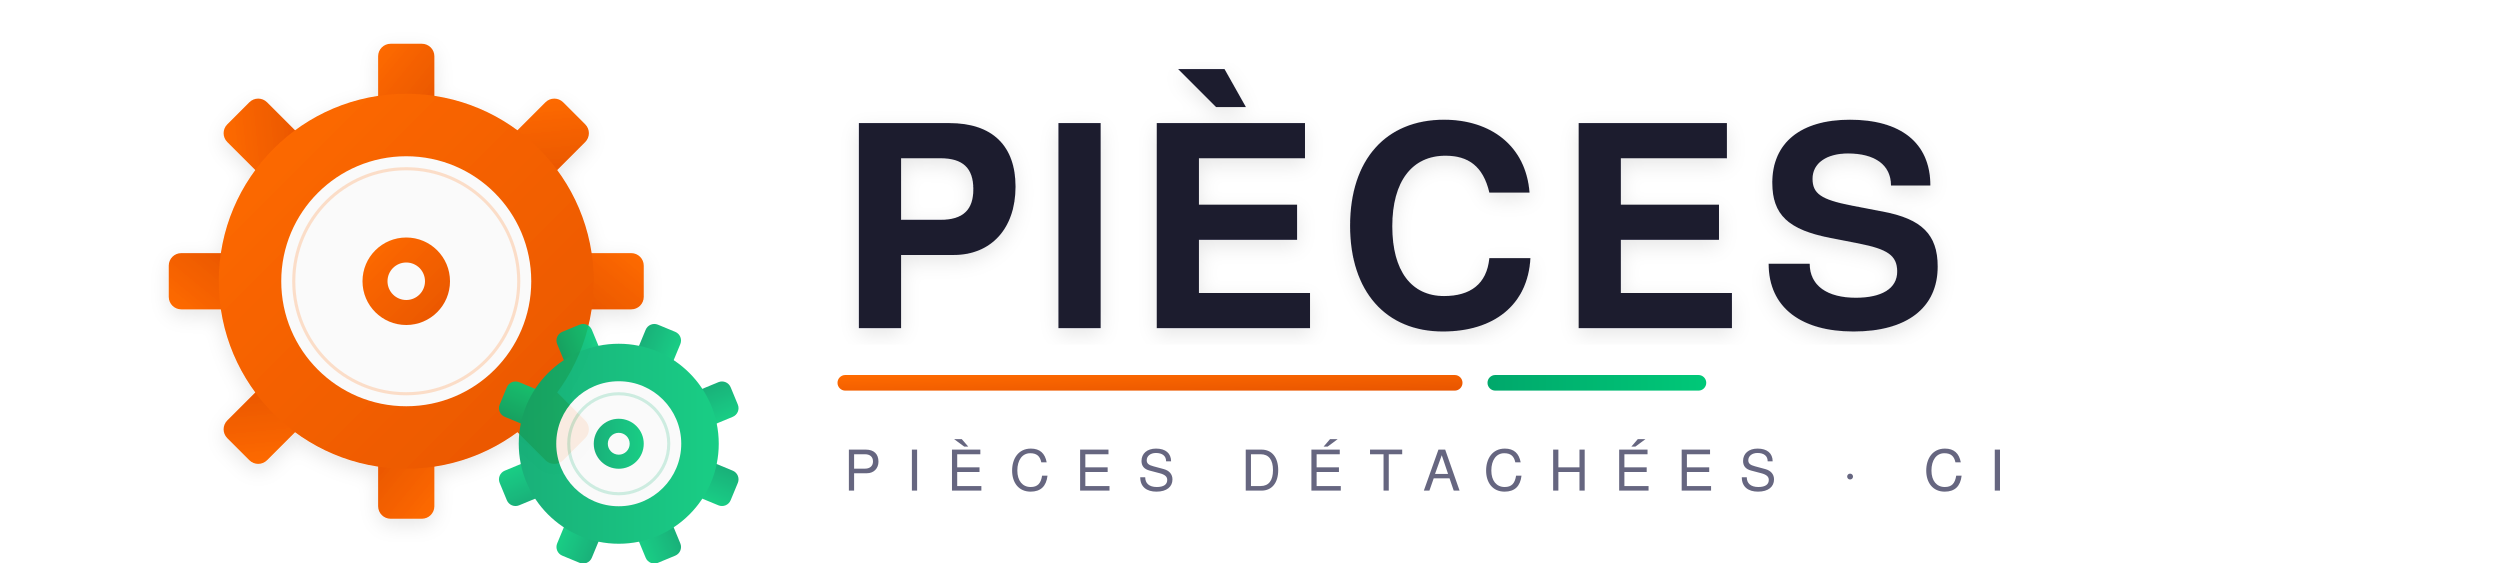
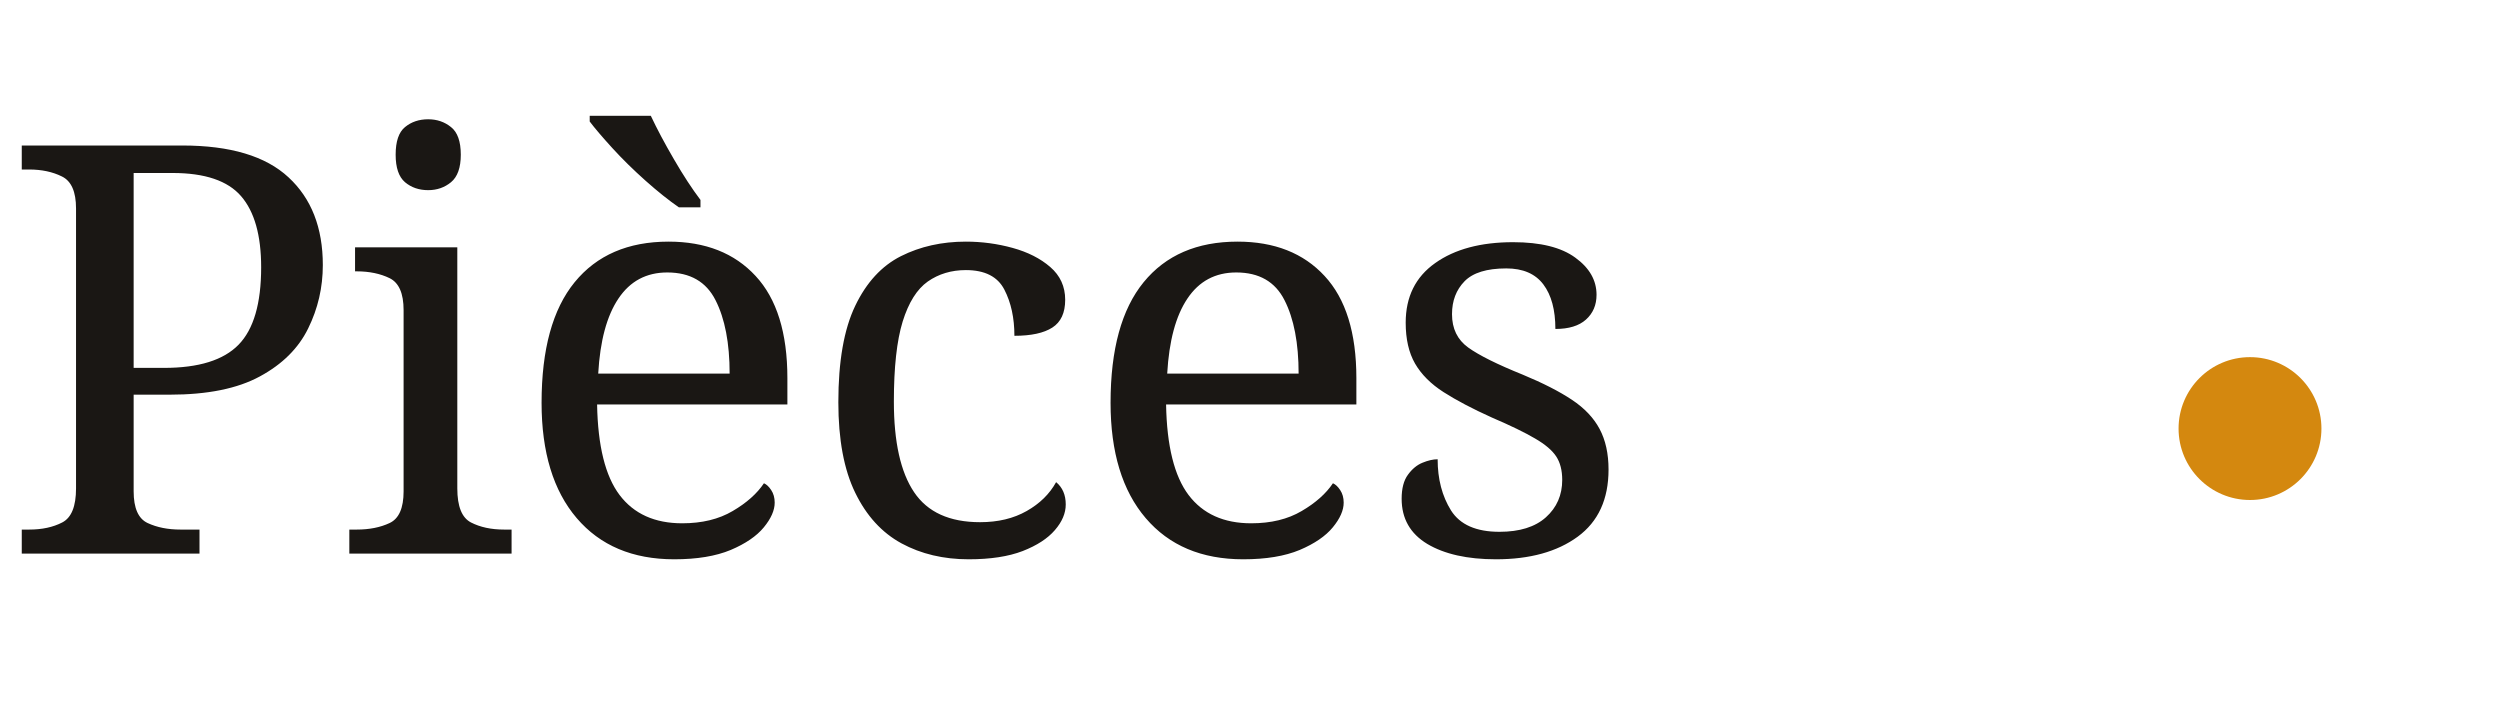
- <svg xmlns="http://www.w3.org/2000/svg" viewBox="0 105 800 180" width="800" height="180">
-   <defs>
-     <linearGradient id="gearGrad" x1="0%" y1="0%" x2="100%" y2="100%">
-       <stop offset="0%" style="stop-color:#FF6B00;stop-opacity:1" />
-       <stop offset="100%" style="stop-color:#E85500;stop-opacity:1" />
-     </linearGradient>
-     <linearGradient id="accentGrad" x1="0%" y1="0%" x2="100%" y2="0%">
-       <stop offset="0%" style="stop-color:#00A86B;stop-opacity:1" />
-       <stop offset="100%" style="stop-color:#00C878;stop-opacity:1" />
-     </linearGradient>
-     <filter id="shadow" x="-5%" y="-5%" width="110%" height="110%">
-       <feDropShadow dx="0" dy="2" stdDeviation="3" flood-color="#000" flood-opacity="0.1" />
-     </filter>
-   </defs>
-   <g transform="translate(130, 195)" filter="url(#shadow)">
-     <g fill="url(#gearGrad)">
-       <rect x="-9" y="-76" width="18" height="22" rx="4" transform="rotate(0)" />
-       <rect x="-9" y="-76" width="18" height="22" rx="4" transform="rotate(45)" />
-       <rect x="-9" y="-76" width="18" height="22" rx="4" transform="rotate(90)" />
-       <rect x="-9" y="-76" width="18" height="22" rx="4" transform="rotate(135)" />
-       <rect x="-9" y="-76" width="18" height="22" rx="4" transform="rotate(180)" />
-       <rect x="-9" y="-76" width="18" height="22" rx="4" transform="rotate(225)" />
-       <rect x="-9" y="-76" width="18" height="22" rx="4" transform="rotate(270)" />
-       <rect x="-9" y="-76" width="18" height="22" rx="4" transform="rotate(315)" />
-       <circle cx="0" cy="0" r="60" />
-     </g>
-     <circle cx="0" cy="0" r="40" fill="#FAFAFA" />
-     <circle cx="0" cy="0" r="36" fill="none" stroke="#FF6B00" stroke-width="1" opacity="0.2" />
-     <circle cx="0" cy="0" r="14" fill="url(#gearGrad)" />
-     <circle cx="0" cy="0" r="6" fill="#FAFAFA" />
-   </g>
-   <g transform="translate(198, 247)" fill="url(#accentGrad)" opacity="0.9">
-     <rect x="-6" y="-40" width="12" height="15" rx="3" transform="rotate(22.5)" />
-     <rect x="-6" y="-40" width="12" height="15" rx="3" transform="rotate(67.5)" />
-     <rect x="-6" y="-40" width="12" height="15" rx="3" transform="rotate(112.5)" />
-     <rect x="-6" y="-40" width="12" height="15" rx="3" transform="rotate(157.5)" />
-     <rect x="-6" y="-40" width="12" height="15" rx="3" transform="rotate(202.5)" />
-     <rect x="-6" y="-40" width="12" height="15" rx="3" transform="rotate(247.5)" />
-     <rect x="-6" y="-40" width="12" height="15" rx="3" transform="rotate(292.5)" />
-     <rect x="-6" y="-40" width="12" height="15" rx="3" transform="rotate(337.5)" />
-     <circle cx="0" cy="0" r="32" />
-     <circle cx="0" cy="0" r="20" fill="#FAFAFA" />
-     <circle cx="0" cy="0" r="16" fill="none" stroke="#00A86B" stroke-width="1" opacity="0.2" />
-     <circle cx="0" cy="0" r="8" fill="url(#accentGrad)" />
-     <circle cx="0" cy="0" r="3.5" fill="#FAFAFA" />
-   </g>
-   <g filter="url(#shadow)">
-     <text x="268" y="210" font-family="'Montserrat', 'Trebuchet MS', 'Helvetica Neue', sans-serif" font-weight="900" font-size="90" fill="#1A1A2E" letter-spacing="5">PIÈCES</text>
-   </g>
-   <rect x="268" y="225" width="200" height="5" rx="2.5" fill="url(#gearGrad)" />
-   <rect x="476" y="225" width="70" height="5" rx="2.5" fill="url(#accentGrad)" />
-   <text x="270" y="262" font-family="'Montserrat', 'Trebuchet MS', 'Helvetica Neue', sans-serif" font-weight="300" font-size="18" fill="#666680" letter-spacing="8">PIÈCES DÉTACHÉES · CI</text>
+ <svg xmlns="http://www.w3.org/2000/svg" viewBox="0 0 280 80" width="280" height="80">
+   <text x="0" y="62" font-family="'Gloock', serif" font-size="64" fill="#1A1714" letter-spacing="-1">Pièces</text>
+   <circle cx="252" cy="48" r="8" fill="#D4880F" />
</svg>
